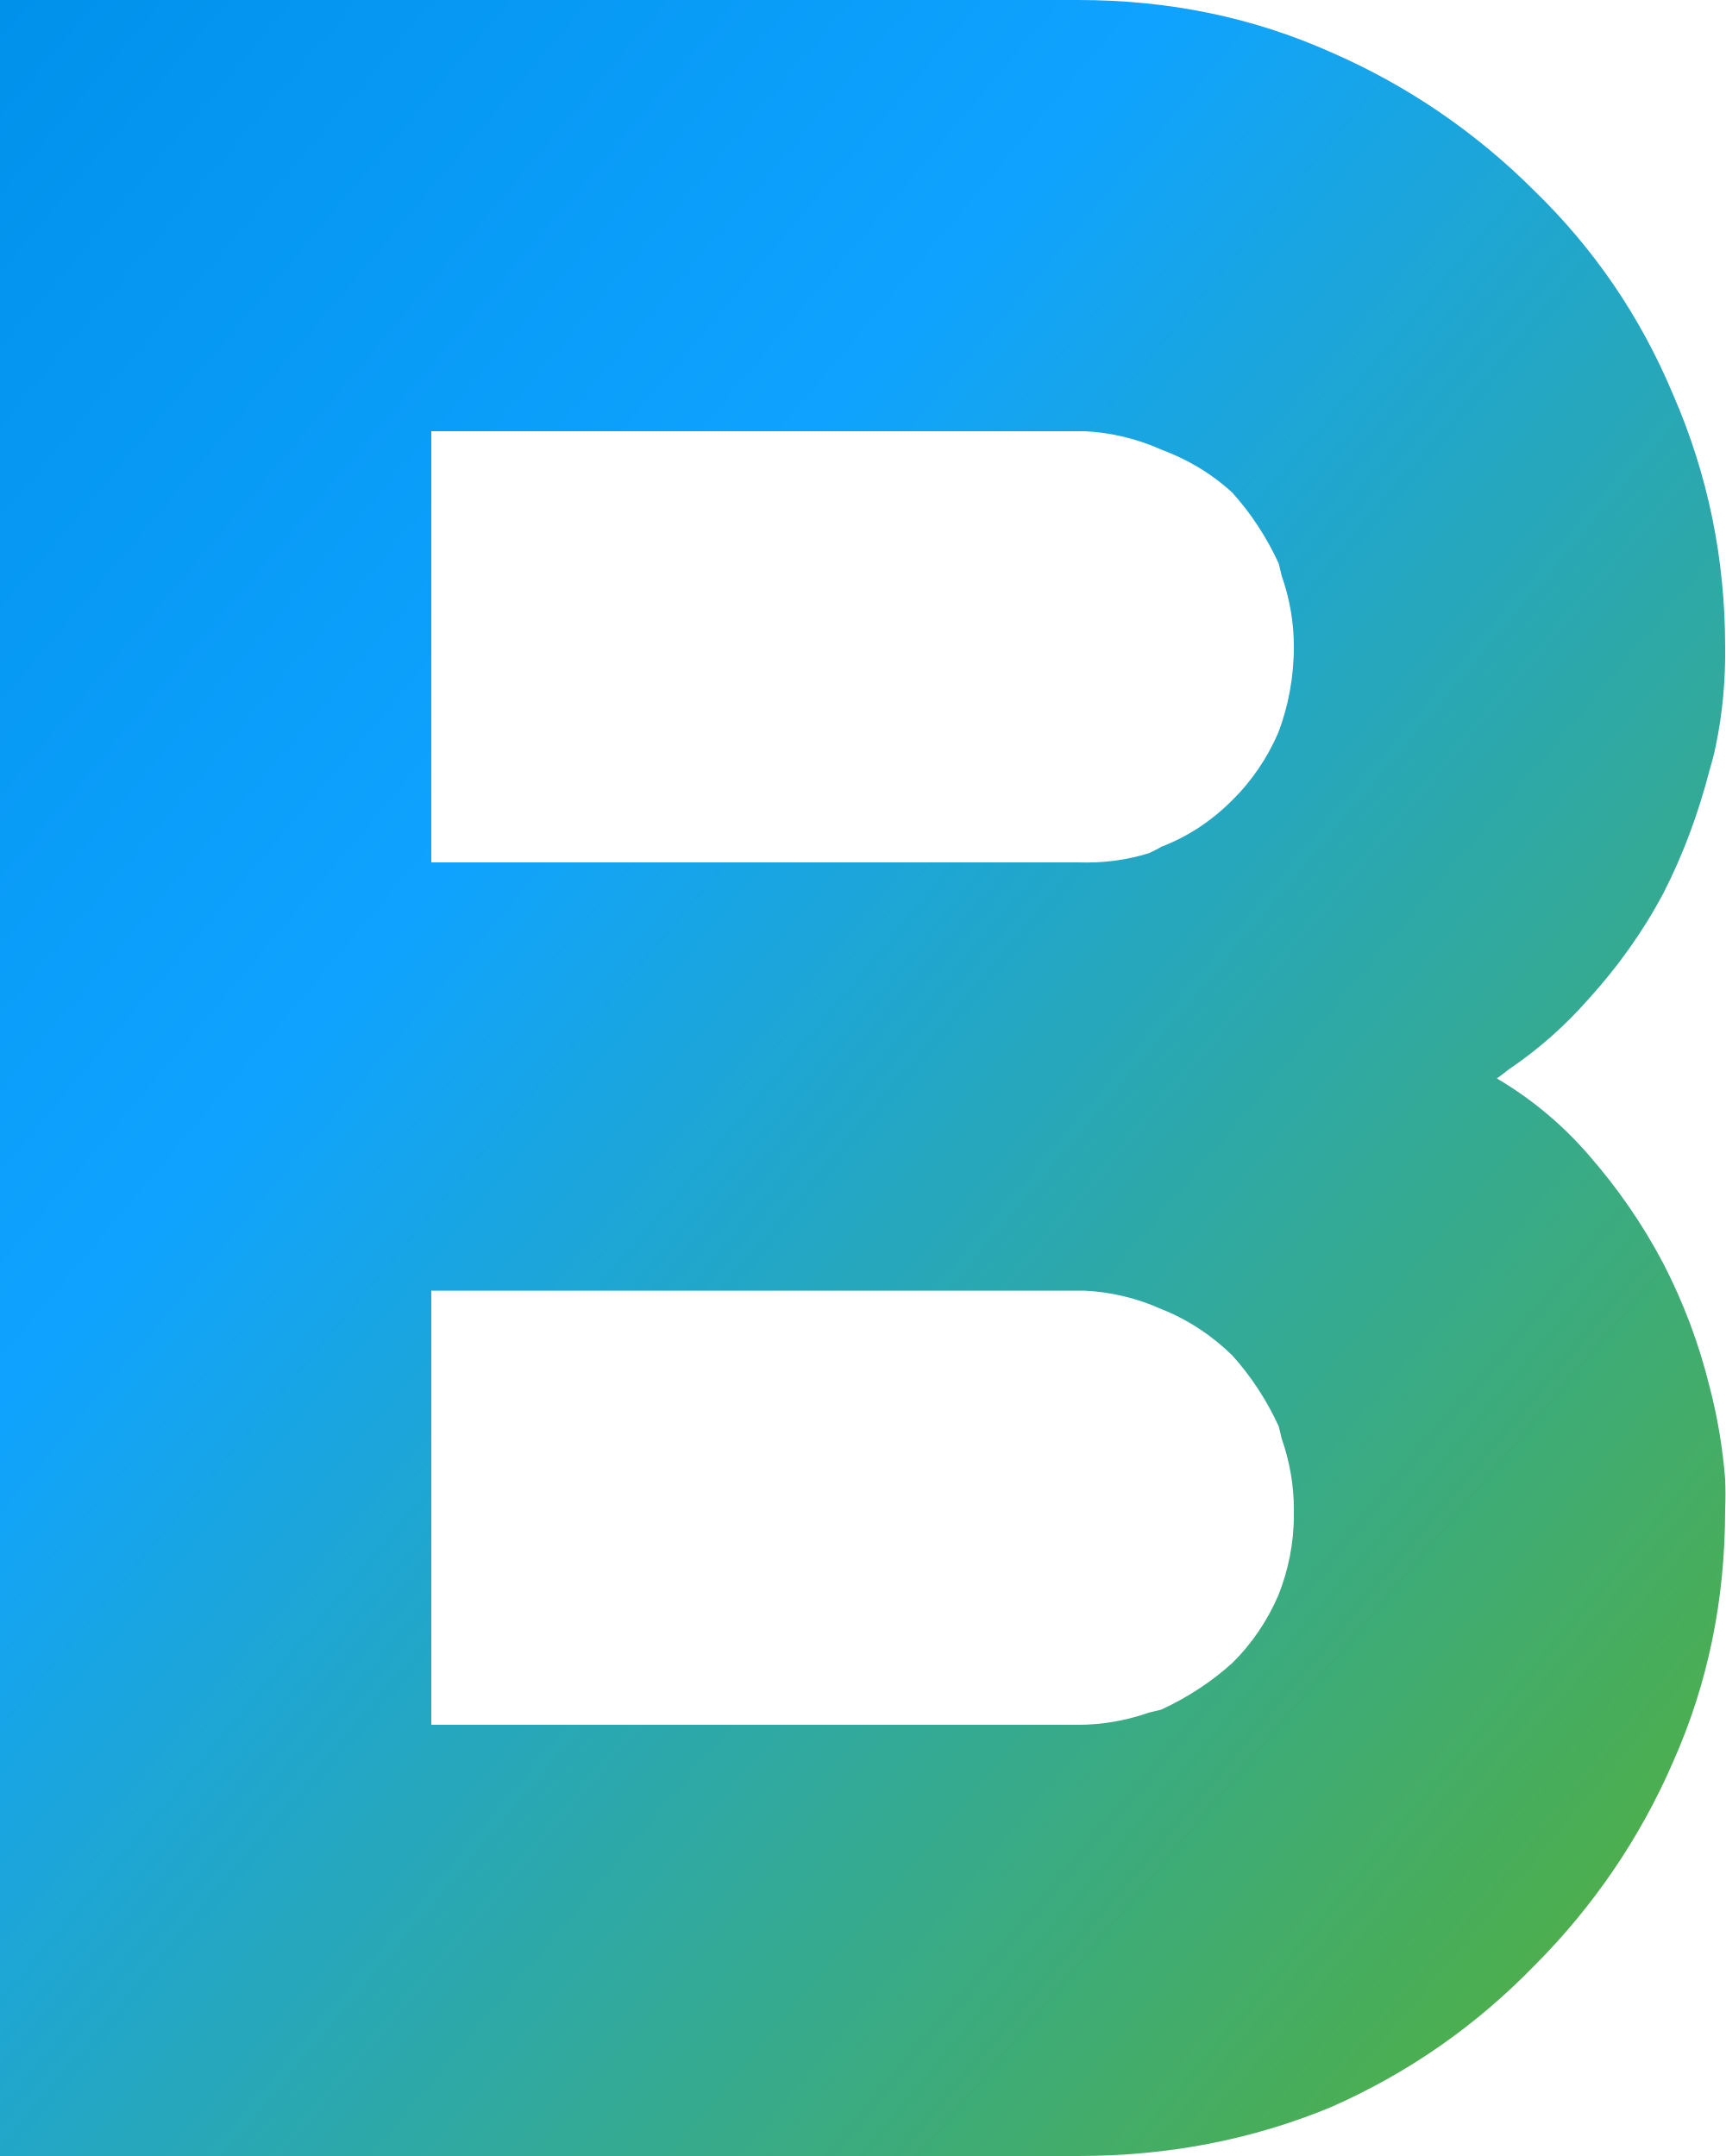
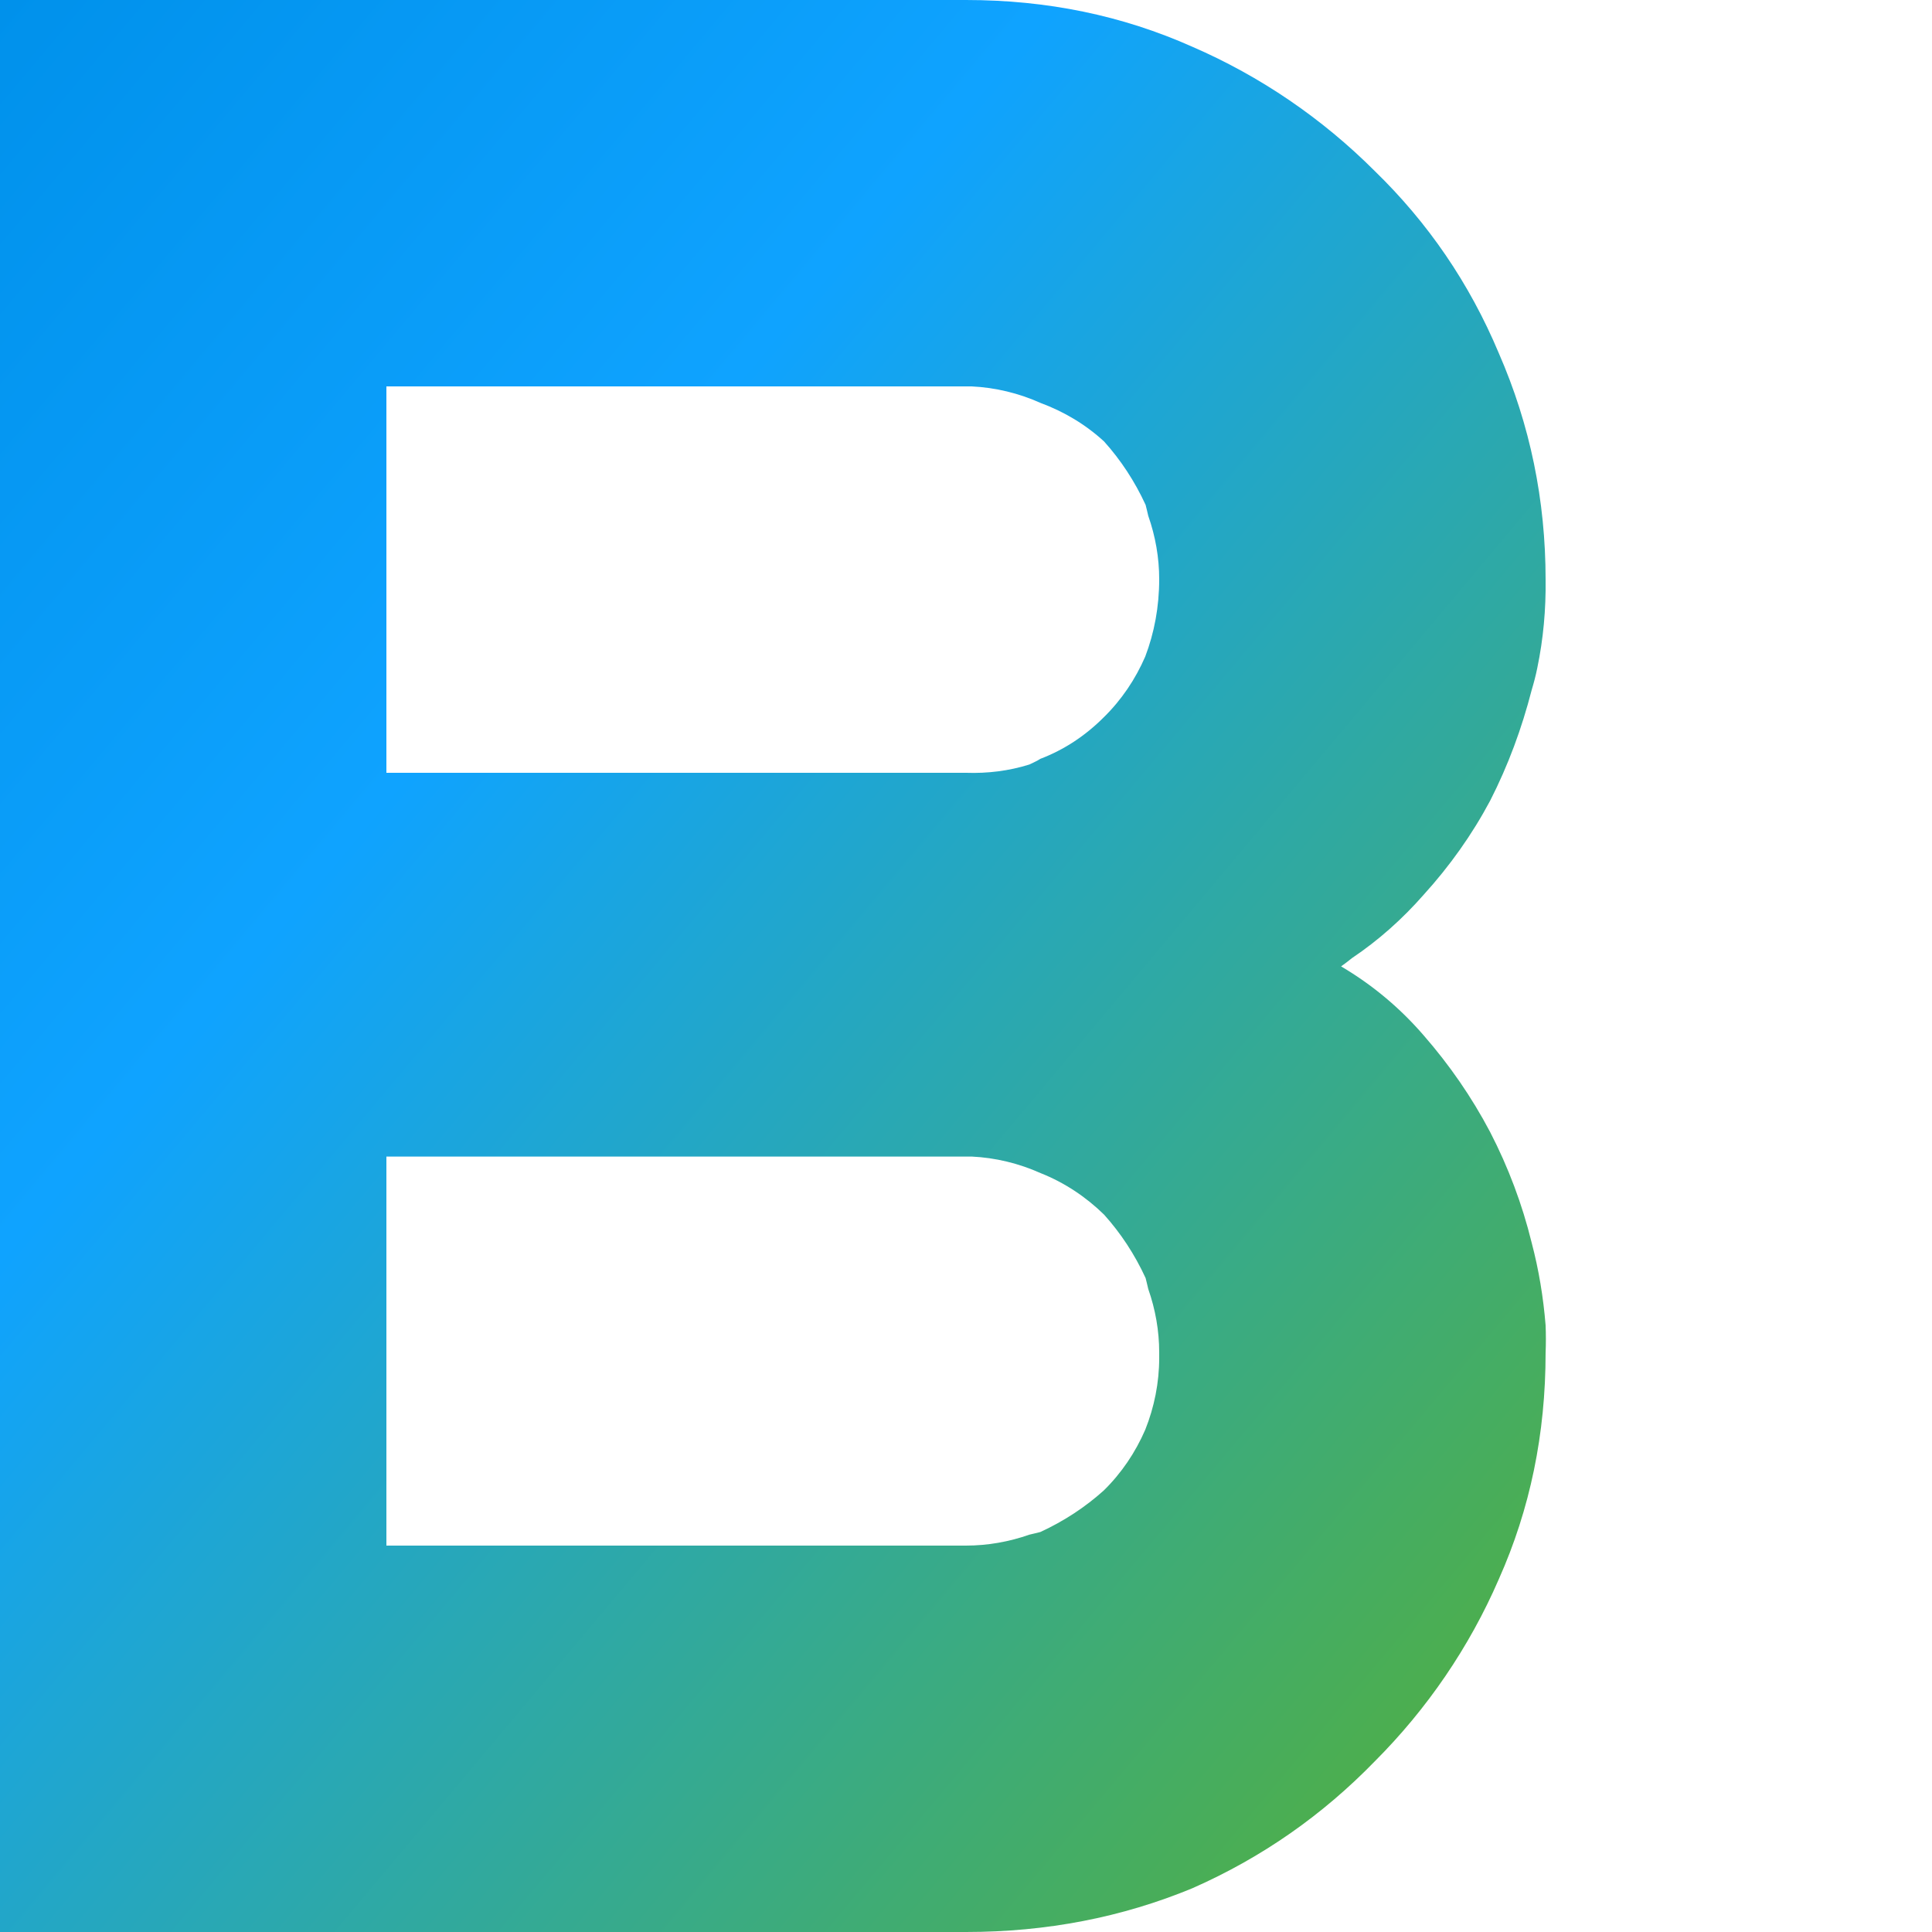
- <svg xmlns="http://www.w3.org/2000/svg" version="1.1" viewBox="0 0 409.67 512">
+ <svg xmlns="http://www.w3.org/2000/svg" version="1.1" viewBox="0 0 512 512">
  <linearGradient id="beszel_svg__a" x1="433.39" x2="-10.605" y1="446.18" y2="73.621" gradientTransform="translate(-51.2)" gradientUnits="userSpaceOnUse">
    <stop stop-color="#4cae4f" offset="0" />
    <stop stop-color="#0fa3ff" offset=".63" />
    <stop stop-color="#0091eb" offset="1" />
  </linearGradient>
  <path d="m256 512h-256v-512h256c21.5 0 41.4 4.1 60 12.4 18 7.8 34.4 19 48.3 32.9 14.1 13.7 25.1 29.7 32.9 48.3 8.3 19 12.4 39 12.4 60 .1 7.9-.6 15.7-2.2 23.4-.4 2-.9 3.9-1.5 5.9-2.6 10.1-6.2 19.9-11 29.3-4.8 9-10.7 17.3-17.6 24.9-5.6 6.4-12 12.1-19 16.8-1 .8-1.9 1.5-2.9 2.2q12.45 7.35 21.9 18.3c6.8 7.8 12.7 16.3 17.6 25.6 4.8 9.3 8.5 19.1 11 29.3 1.9 7.2 3.1 14.5 3.7 21.9.1 2.4.1 4.9 0 7.3 0 21.5-4.1 41.4-12.4 60-7.8 18-19 34.4-32.9 48.3-13.7 14.1-29.7 25.4-48.3 33.6-18.6 7.7-38.6 11.6-60 11.6m-153.6-409.6v102.4h153.6c5.7.2 11.4-.5 16.8-2.2 1-.5 2-.9 2.9-1.5 6.3-2.4 11.9-6.1 16.8-11 4.7-4.6 8.4-10.1 11-16.1 2.4-6.3 3.7-13.2 3.7-20.5 0-5.7-1-11.4-2.9-16.8-.2-1-.5-2-.7-2.9-2.9-6.3-6.6-11.9-11-16.8-4.9-4.5-10.6-7.9-16.8-10.2-5.8-2.6-12-4.1-18.3-4.4zm0 204.8v102.4h153.6c5.7 0 11.4-1 16.8-2.9 1-.2 2-.5 2.9-.7 6.3-2.9 11.9-6.6 16.8-11 4.7-4.6 8.4-10.1 11-16.1 2.4-6 3.7-12.5 3.7-19v-1.5c0-5.7-1-11.4-2.9-16.8-.2-1-.5-2-.7-2.9-2.9-6.3-6.6-11.9-11-16.8-4.8-4.7-10.5-8.5-16.8-11-5.8-2.6-12-4.1-18.3-4.4h-155.1z" fill="url(#beszel_svg__a)" />
</svg>
